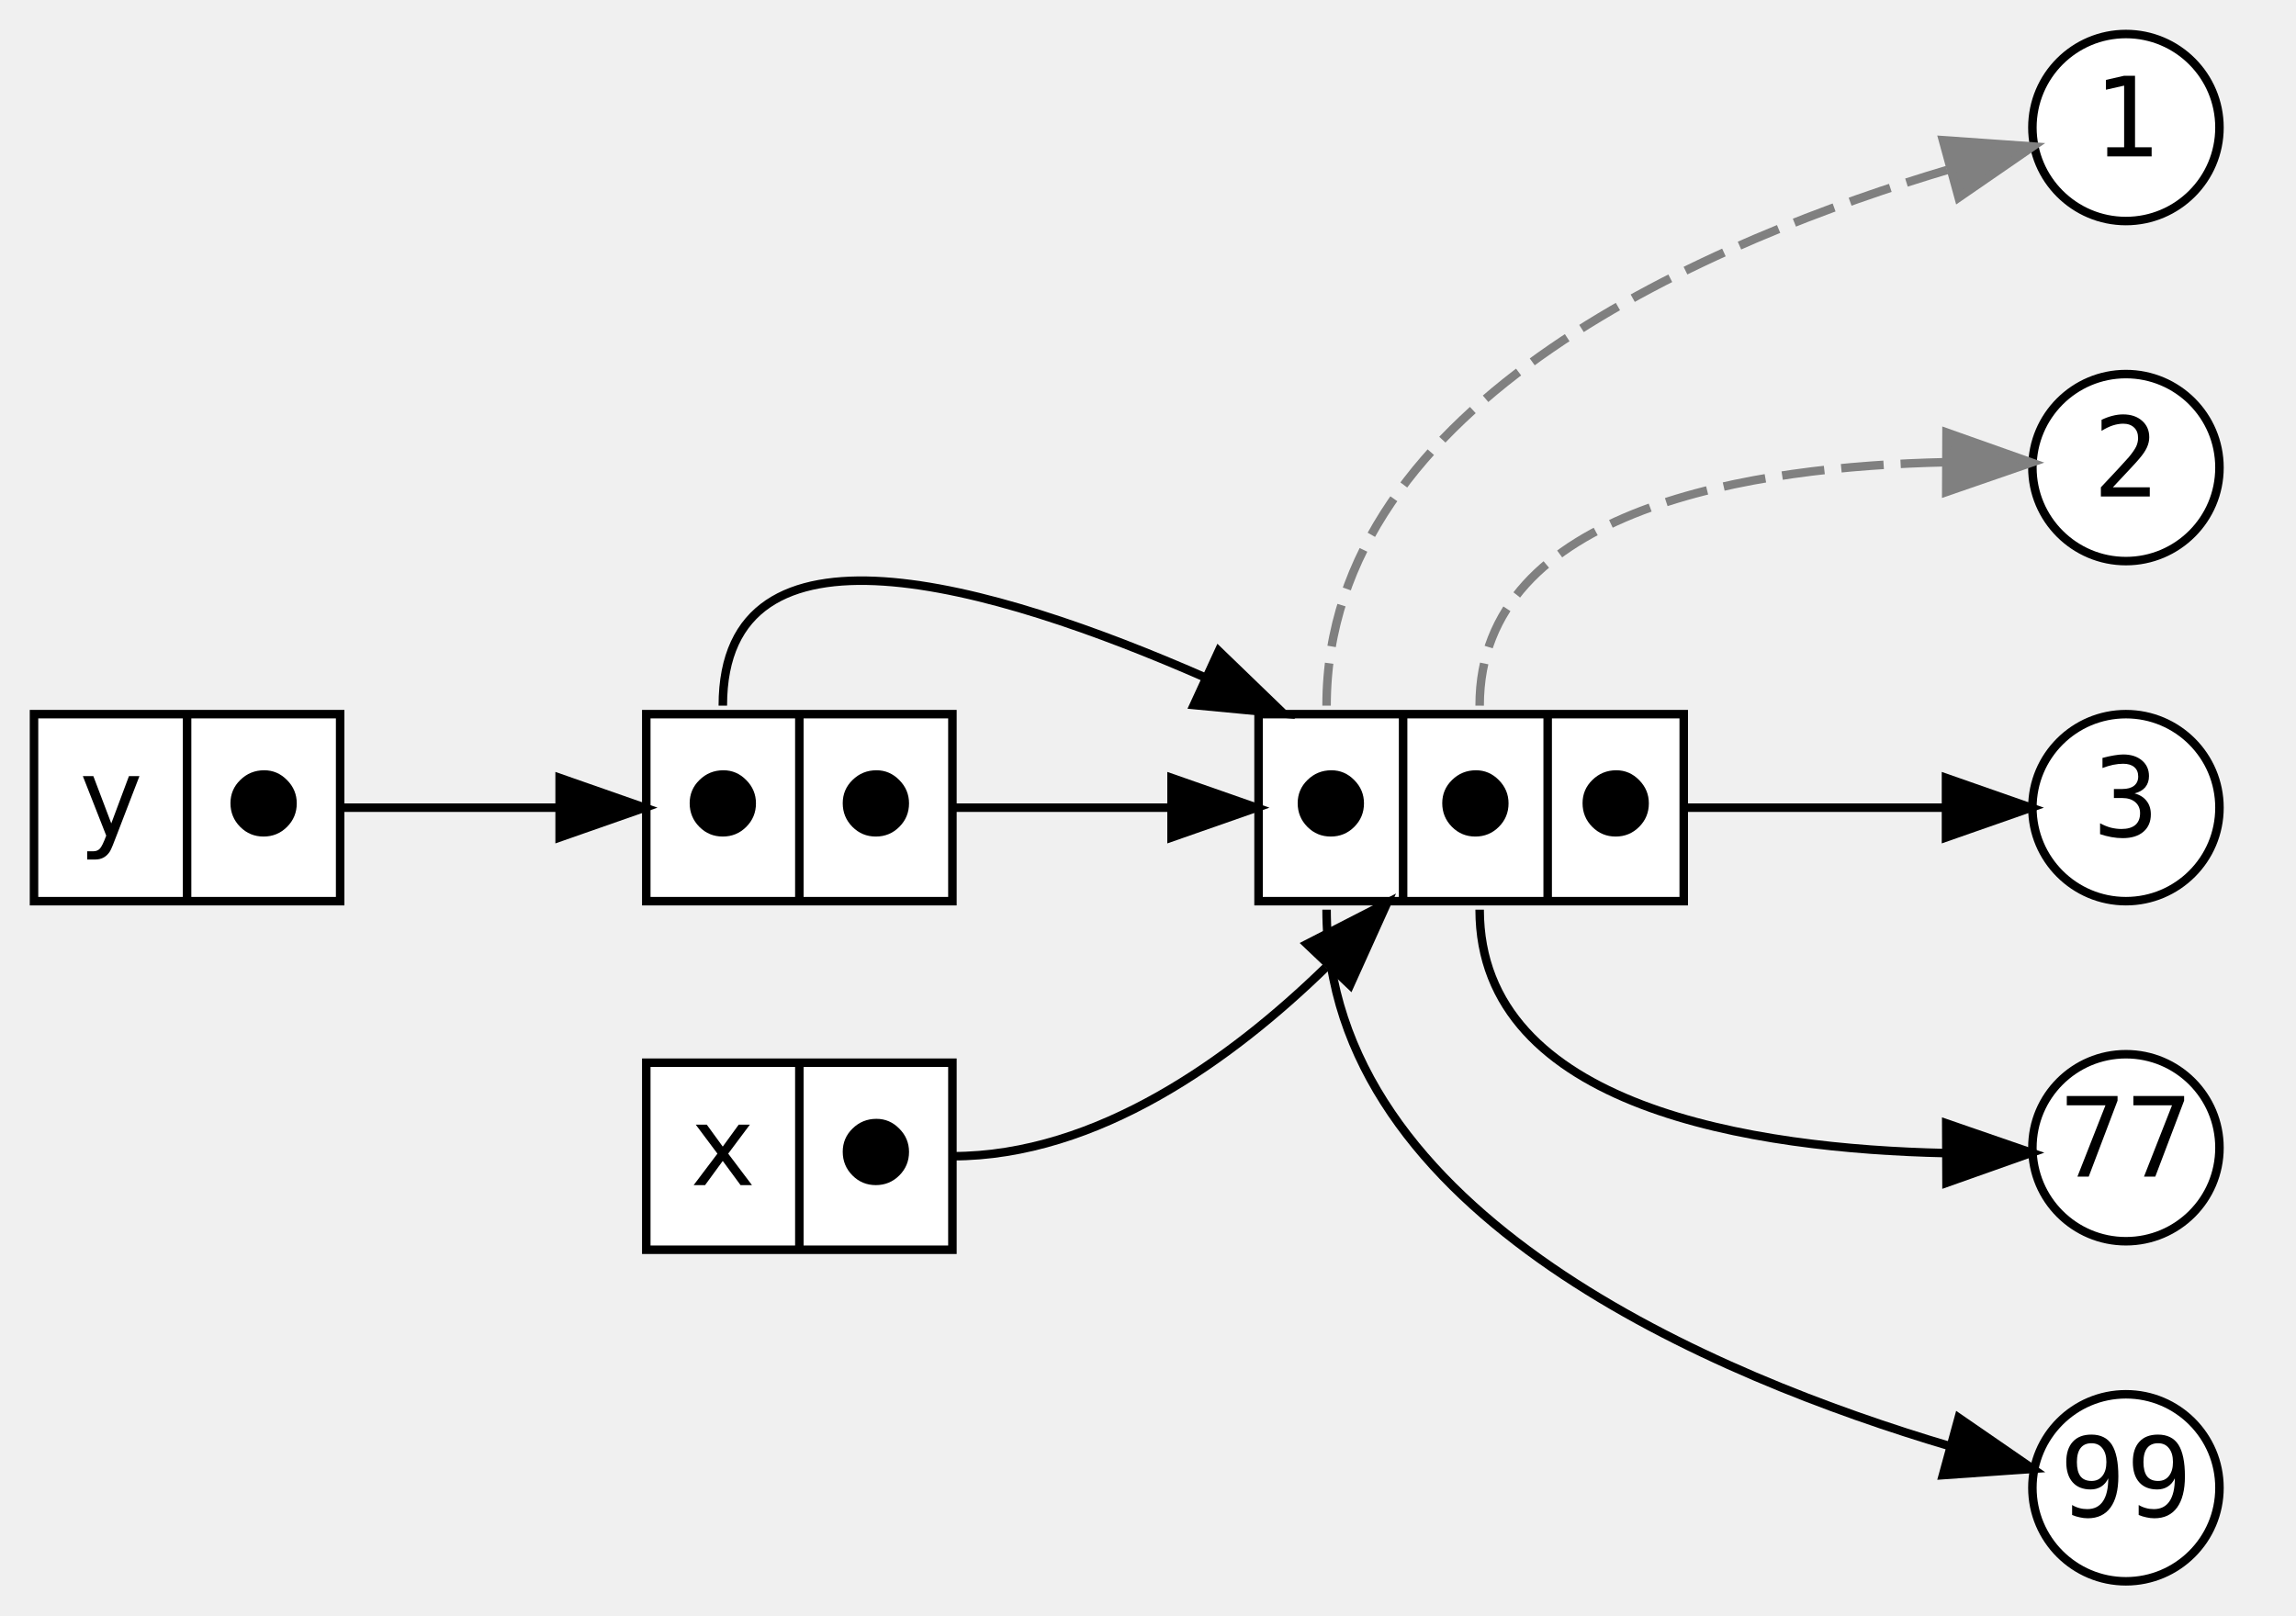
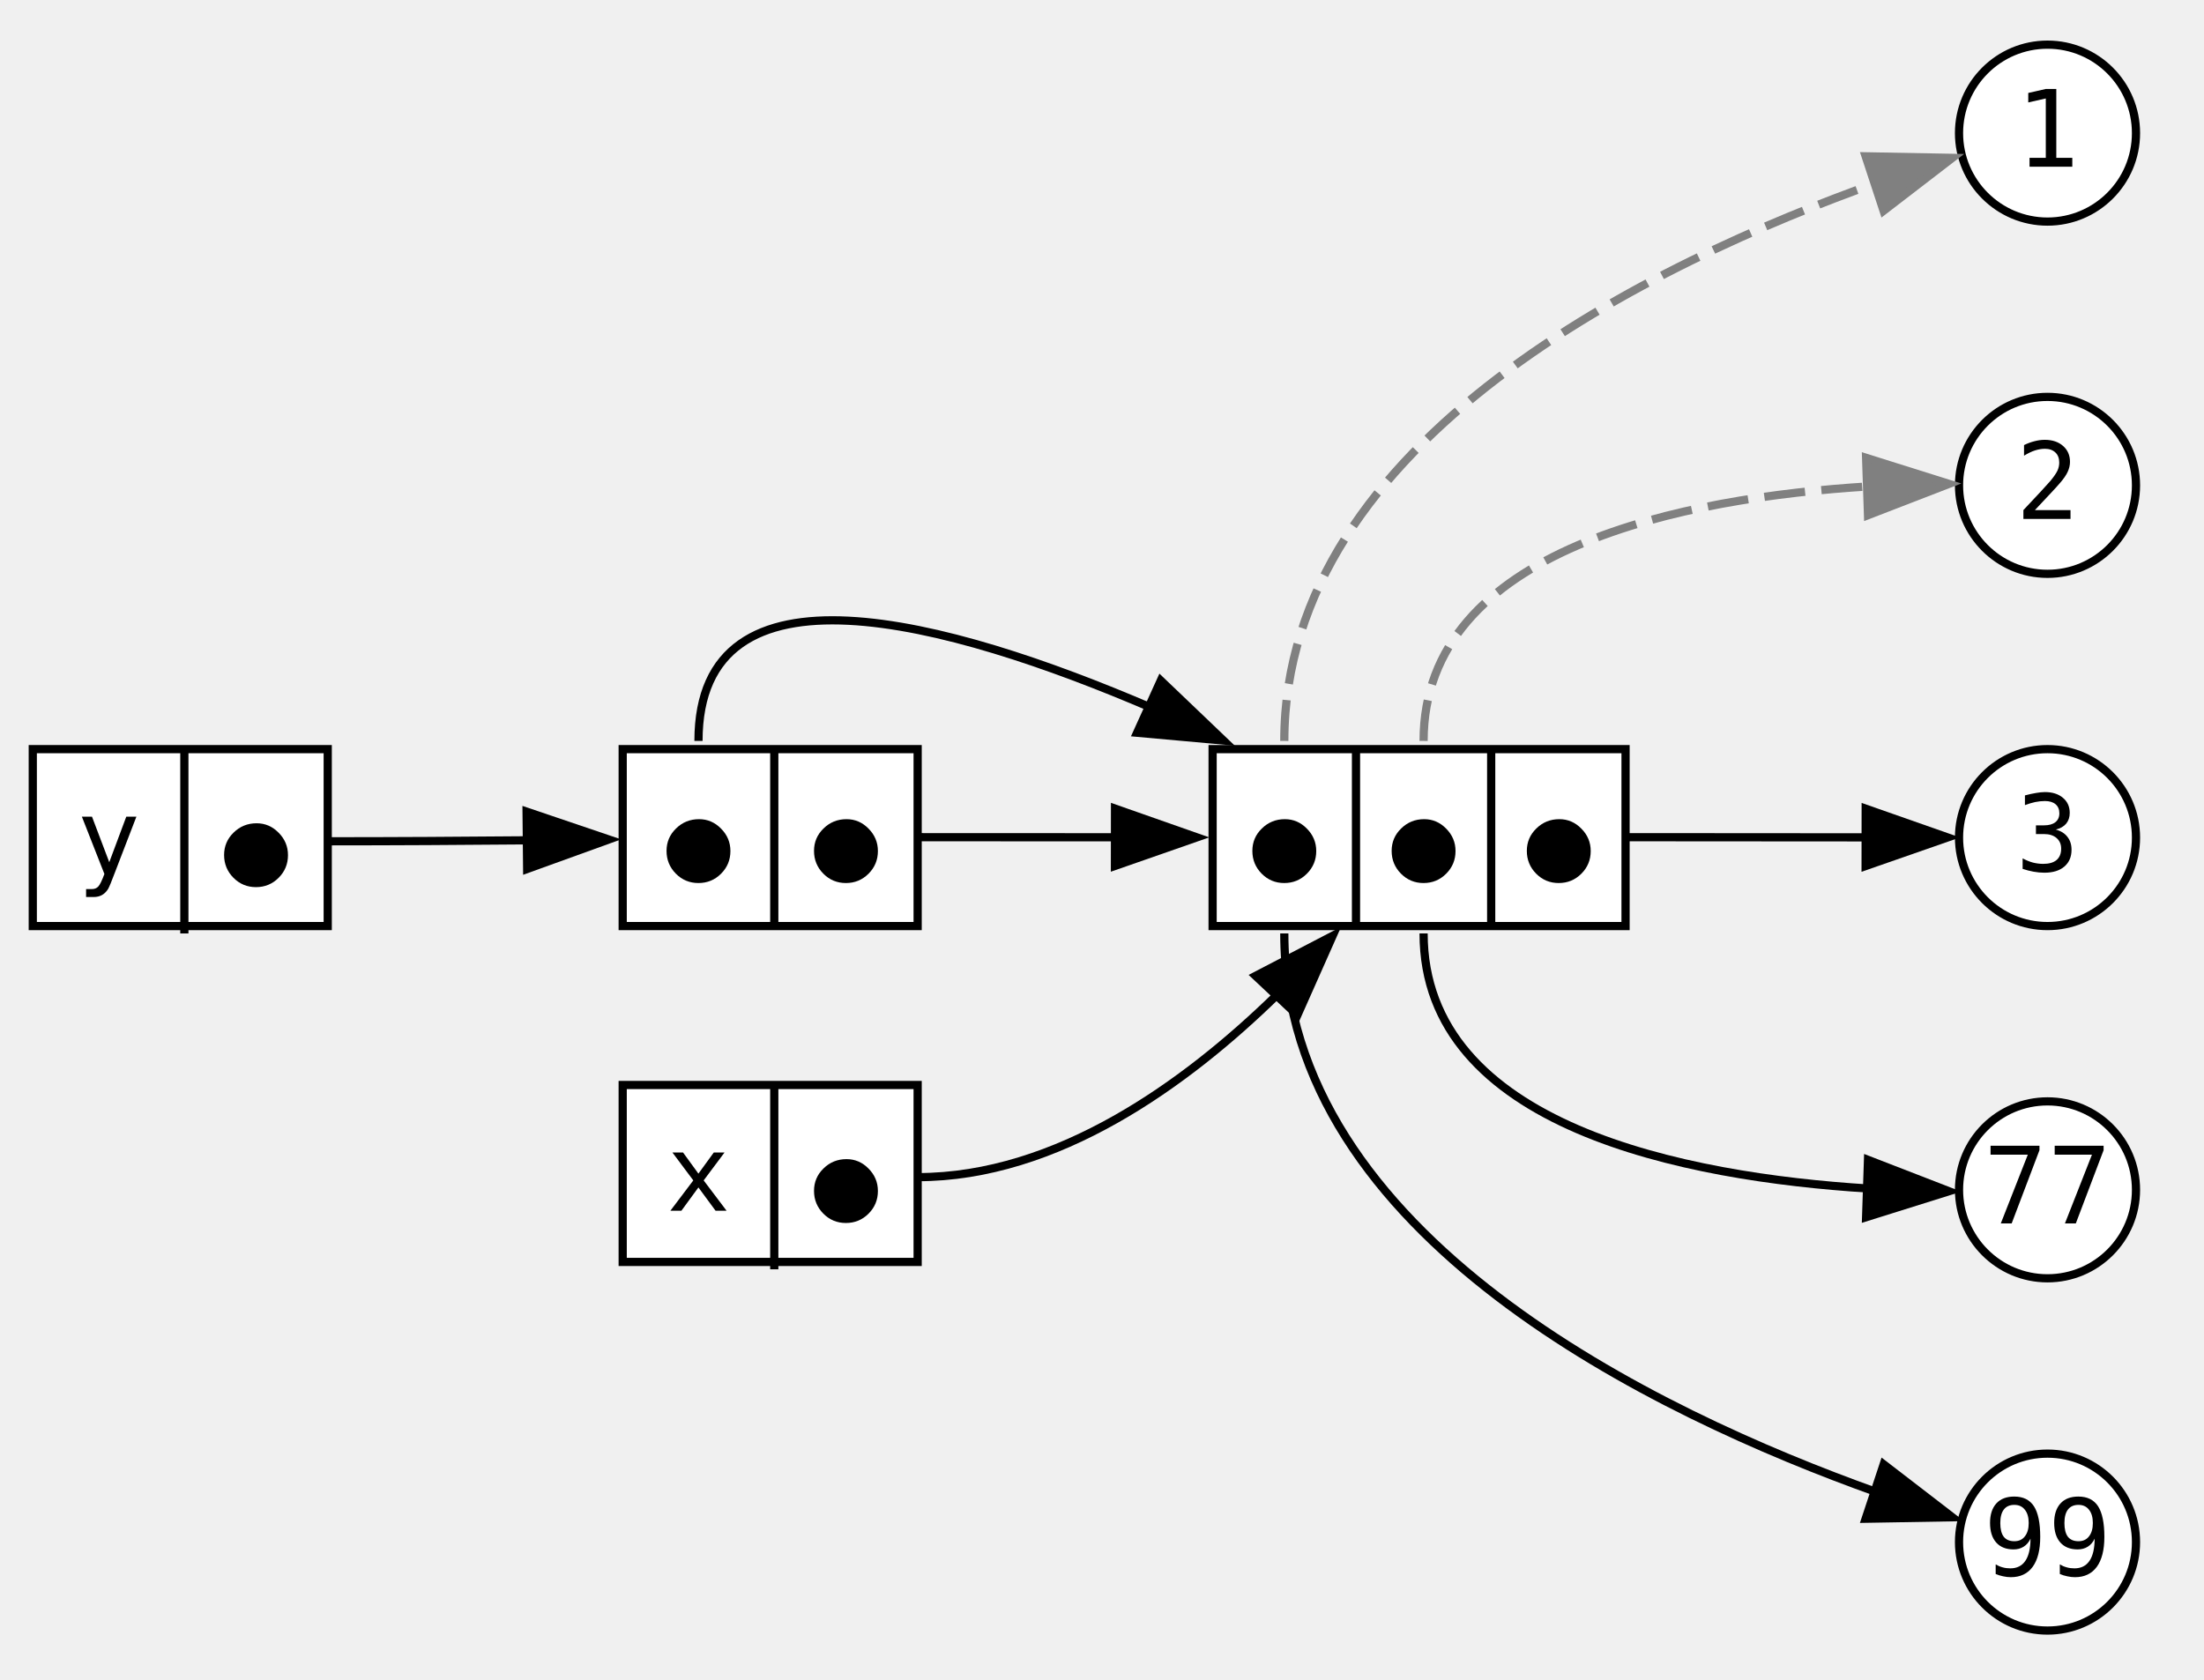
- <svg xmlns="http://www.w3.org/2000/svg" width="270pt" height="190pt" viewBox="0.00 0.00 270.00 190.00">
-   <g id="graph0" class="graph" transform="scale(1 1) rotate(0) translate(4 186)">
+ <svg xmlns="http://www.w3.org/2000/svg" width="269pt" height="205pt" viewBox="0.00 0.00 269.00 205.00">
+   <g id="graph0" class="graph" transform="scale(1 1) rotate(0) translate(4 200.5)">
    <g id="node1" class="node">
-       <polygon fill="white" stroke="black" points="0,-80 0,-102 36,-102 36,-80 0,-80" />
-       <text text-anchor="middle" x="9" y="-87.6" font-family="monospace" font-size="13.00">y</text>
-       <polyline fill="none" stroke="black" points="18,-80 18,-102 " />
-       <text text-anchor="middle" x="27" y="-87.6" font-family="monospace" font-size="13.00">⬤</text>
+       <polygon fill="white" stroke="black" points="0,-87.45 0,-109.05 36,-109.05 36,-87.45 0,-87.45" />
+       <text xml:space="preserve" text-anchor="middle" x="9.25" y="-93.7" font-family="monospace" font-size="13.00">y</text>
+       <polyline fill="none" stroke="black" points="18.5,-86.55 18.5,-109.05" />
+       <text xml:space="preserve" text-anchor="middle" x="27.25" y="-92.2" font-family="monospace" font-size="13.00">⬤</text>
    </g>
    <g id="node9" class="node">
-       <polygon fill="white" stroke="black" points="72,-80 72,-102 108,-102 108,-80 72,-80" />
-       <text text-anchor="middle" x="81" y="-87.6" font-family="monospace" font-size="13.00">⬤</text>
-       <polyline fill="none" stroke="black" points="90,-80 90,-102 " />
-       <text text-anchor="middle" x="99" y="-87.6" font-family="monospace" font-size="13.00">⬤</text>
+       <polygon fill="white" stroke="black" points="72,-87.45 72,-109.05 108,-109.05 108,-87.45 72,-87.45" />
+       <text xml:space="preserve" text-anchor="middle" x="81.25" y="-92.7" font-family="monospace" font-size="13.00">⬤</text>
+       <polyline fill="none" stroke="black" points="90.5,-87.55 90.5,-109.05" />
+       <text xml:space="preserve" text-anchor="middle" x="99.25" y="-92.7" font-family="monospace" font-size="13.00">⬤</text>
    </g>
    <g id="edge9" class="edge">
-       <path fill="none" stroke="black" d="M36,-91C44.32,-91 53.37,-91 61.6,-91" />
-       <polygon fill="black" stroke="black" points="61.81,-94.5 71.81,-91 61.81,-87.5 61.81,-94.5" />
+       <path fill="none" stroke="black" d="M36,-97.8C43.94,-97.8 52.56,-97.85 60.48,-97.92" />
+       <polygon fill="black" stroke="black" points="60.27,-101.42 70.3,-98.02 60.34,-94.42 60.27,-101.42" />
    </g>
    <g id="node2" class="node">
-       <polygon fill="white" stroke="black" points="72,-39 72,-61 108,-61 108,-39 72,-39" />
-       <text text-anchor="middle" x="81" y="-46.6" font-family="monospace" font-size="13.00">x</text>
-       <polyline fill="none" stroke="black" points="90,-39 90,-61 " />
-       <text text-anchor="middle" x="99" y="-46.6" font-family="monospace" font-size="13.00">⬤</text>
+       <polygon fill="white" stroke="black" points="72,-46.45 72,-68.05 108,-68.05 108,-46.45 72,-46.45" />
+       <text xml:space="preserve" text-anchor="middle" x="81.25" y="-52.7" font-family="monospace" font-size="13.00">x</text>
+       <polyline fill="none" stroke="black" points="90.5,-45.55 90.5,-68.05" />
+       <text xml:space="preserve" text-anchor="middle" x="99.25" y="-51.2" font-family="monospace" font-size="13.00">⬤</text>
    </g>
    <g id="node8" class="node">
-       <polygon fill="white" stroke="black" points="144,-80 144,-102 194,-102 194,-80 144,-80" />
-       <text text-anchor="middle" x="152.5" y="-87.6" font-family="monospace" font-size="13.00">⬤</text>
-       <polyline fill="none" stroke="black" points="161,-80 161,-102 " />
-       <text text-anchor="middle" x="169.5" y="-87.6" font-family="monospace" font-size="13.00">⬤</text>
-       <polyline fill="none" stroke="black" points="178,-80 178,-102 " />
-       <text text-anchor="middle" x="186" y="-87.6" font-family="monospace" font-size="13.00">⬤</text>
+       <polygon fill="white" stroke="black" points="144,-87.45 144,-109.05 194.4,-109.05 194.4,-87.45 144,-87.45" />
+       <text xml:space="preserve" text-anchor="middle" x="152.75" y="-92.7" font-family="monospace" font-size="13.00">⬤</text>
+       <polyline fill="none" stroke="black" points="161.5,-87.55 161.5,-109.05" />
+       <text xml:space="preserve" text-anchor="middle" x="169.75" y="-92.7" font-family="monospace" font-size="13.00">⬤</text>
+       <polyline fill="none" stroke="black" points="178,-87.55 178,-109.05" />
+       <text xml:space="preserve" text-anchor="middle" x="186.25" y="-92.7" font-family="monospace" font-size="13.00">⬤</text>
    </g>
    <g id="edge8" class="edge">
-       <path fill="none" stroke="black" d="M108,-50C125.06,-50 140.83,-61.43 151.92,-72.22" />
-       <polygon fill="black" stroke="black" points="149.69,-74.96 159.12,-79.8 154.76,-70.14 149.69,-74.96" />
+       <path fill="none" stroke="black" d="M108,-56.8C125.02,-56.8 140.73,-68.18 151.83,-79.02" />
+       <polygon fill="black" stroke="black" points="149.25,-81.37 158.65,-86.26 154.35,-76.58 149.25,-81.37" />
    </g>
    <g id="node3" class="node">
-       <ellipse fill="white" stroke="black" cx="246" cy="-171" rx="11" ry="11" />
-       <text text-anchor="middle" x="246" y="-167.6" font-family="monospace" font-size="13.00">1</text>
+       <ellipse fill="white" stroke="black" cx="245.9" cy="-184.25" rx="10.8" ry="10.8" />
+       <text xml:space="preserve" text-anchor="middle" x="245.9" y="-180.15" font-family="monospace" font-size="13.00">1</text>
    </g>
    <g id="node4" class="node">
-       <ellipse fill="white" stroke="black" cx="246" cy="-131" rx="11" ry="11" />
-       <text text-anchor="middle" x="246" y="-127.6" font-family="monospace" font-size="13.00">2</text>
+       <ellipse fill="white" stroke="black" cx="245.9" cy="-141.25" rx="10.8" ry="10.8" />
+       <text xml:space="preserve" text-anchor="middle" x="245.9" y="-137.15" font-family="monospace" font-size="13.00">2</text>
    </g>
    <g id="node5" class="node">
-       <ellipse fill="white" stroke="black" cx="246" cy="-91" rx="11" ry="11" />
-       <text text-anchor="middle" x="246" y="-87.6" font-family="monospace" font-size="13.00">3</text>
+       <ellipse fill="white" stroke="black" cx="245.9" cy="-98.25" rx="10.8" ry="10.8" />
+       <text xml:space="preserve" text-anchor="middle" x="245.9" y="-94.15" font-family="monospace" font-size="13.00">3</text>
    </g>
    <g id="node6" class="node">
-       <ellipse fill="white" stroke="black" cx="246" cy="-51" rx="11" ry="11" />
-       <text text-anchor="middle" x="246" y="-47.6" font-family="monospace" font-size="13.00">77</text>
+       <ellipse fill="white" stroke="black" cx="245.9" cy="-55.25" rx="10.8" ry="10.8" />
+       <text xml:space="preserve" text-anchor="middle" x="245.9" y="-51.15" font-family="monospace" font-size="13.00">77</text>
    </g>
    <g id="node7" class="node">
-       <ellipse fill="white" stroke="black" cx="246" cy="-11" rx="11" ry="11" />
-       <text text-anchor="middle" x="246" y="-7.6" font-family="monospace" font-size="13.00">99</text>
+       <ellipse fill="white" stroke="black" cx="245.9" cy="-12.25" rx="10.8" ry="10.8" />
+       <text xml:space="preserve" text-anchor="middle" x="245.9" y="-8.15" font-family="monospace" font-size="13.00">99</text>
    </g>
    <g id="edge1" class="edge">
-       <path fill="none" stroke="grey" stroke-dasharray="5,2" d="M152,-103C152,-139.02 198.03,-158.01 225.32,-166.11" />
-       <polygon fill="grey" stroke="grey" points="224.48,-169.51 235.05,-168.77 226.33,-162.76 224.48,-169.51" />
+       <path fill="none" stroke="grey" stroke-dasharray="5,2" d="M152.75,-110.05C152.75,-146.91 198.03,-168.55 225.11,-178.2" />
+       <polygon fill="grey" stroke="grey" points="223.7,-181.42 234.29,-181.23 225.89,-174.77 223.7,-181.42" />
    </g>
    <g id="edge2" class="edge">
-       <path fill="none" stroke="grey" stroke-dasharray="5,2" d="M170,-103C170,-126.42 202.5,-131.14 224.71,-131.63" />
-       <polygon fill="grey" stroke="grey" points="224.9,-135.13 234.89,-131.59 224.87,-128.13 224.9,-135.13" />
+       <path fill="none" stroke="grey" stroke-dasharray="5,2" d="M169.75,-110.05C169.75,-133.66 201.78,-139.74 224.02,-141.12" />
+       <polygon fill="grey" stroke="grey" points="223.76,-144.61 233.87,-141.43 223.99,-137.61 223.76,-144.61" />
    </g>
    <g id="edge5" class="edge">
-       <path fill="none" stroke="black" d="M194,-91C204.07,-91 215.26,-91 224.59,-91" />
-       <polygon fill="black" stroke="black" points="224.84,-94.5 234.84,-91 224.84,-87.5 224.84,-94.5" />
+       <path fill="none" stroke="black" d="M194.4,-98.3C204.05,-98.3 214.75,-98.29 223.8,-98.28" />
+       <polygon fill="black" stroke="black" points="223.71,-101.78 233.71,-98.27 223.7,-94.78 223.71,-101.78" />
    </g>
    <g id="edge4" class="edge">
-       <path fill="none" stroke="black" d="M170,-79C170,-55.58 202.5,-50.86 224.71,-50.37" />
-       <polygon fill="black" stroke="black" points="224.87,-53.87 234.89,-50.41 224.9,-46.87 224.87,-53.87" />
+       <path fill="none" stroke="black" d="M169.75,-86.55C169.75,-62.93 201.78,-56.81 224.02,-55.41" />
+       <polygon fill="black" stroke="black" points="223.99,-58.91 233.87,-55.08 223.76,-51.91 223.99,-58.91" />
    </g>
    <g id="edge3" class="edge">
-       <path fill="none" stroke="black" d="M152,-79C152,-42.98 198.03,-23.99 225.32,-15.89" />
-       <polygon fill="black" stroke="black" points="226.33,-19.24 235.05,-13.23 224.48,-12.49 226.33,-19.24" />
+       <path fill="none" stroke="black" d="M152.75,-86.55C152.75,-49.67 198.03,-27.99 225.11,-18.32" />
+       <polygon fill="black" stroke="black" points="225.9,-21.74 234.29,-15.28 223.7,-15.1 225.9,-21.74" />
    </g>
    <g id="edge6" class="edge">
-       <path fill="none" stroke="black" d="M81,-103C81,-126.52 112.6,-117.33 137.71,-106.32" />
-       <polygon fill="black" stroke="black" points="139.32,-109.43 146.94,-102.07 136.39,-103.07 139.32,-109.43" />
+       <path fill="none" stroke="black" d="M81.25,-110.05C81.25,-133.11 111.65,-124.77 136.5,-114.11" />
+       <polygon fill="black" stroke="black" points="137.67,-117.42 145.33,-110.1 134.78,-111.05 137.67,-117.42" />
    </g>
    <g id="edge7" class="edge">
-       <path fill="none" stroke="black" d="M108,-91C116.28,-91 125.19,-91 133.56,-91" />
-       <polygon fill="black" stroke="black" points="133.77,-94.5 143.77,-91 133.77,-87.5 133.77,-94.5" />
+       <path fill="none" stroke="black" d="M108,-98.3C115.86,-98.3 124.31,-98.3 132.31,-98.29" />
+       <polygon fill="black" stroke="black" points="132.09,-101.79 142.08,-98.28 132.08,-94.79 132.09,-101.79" />
    </g>
  </g>
</svg>
